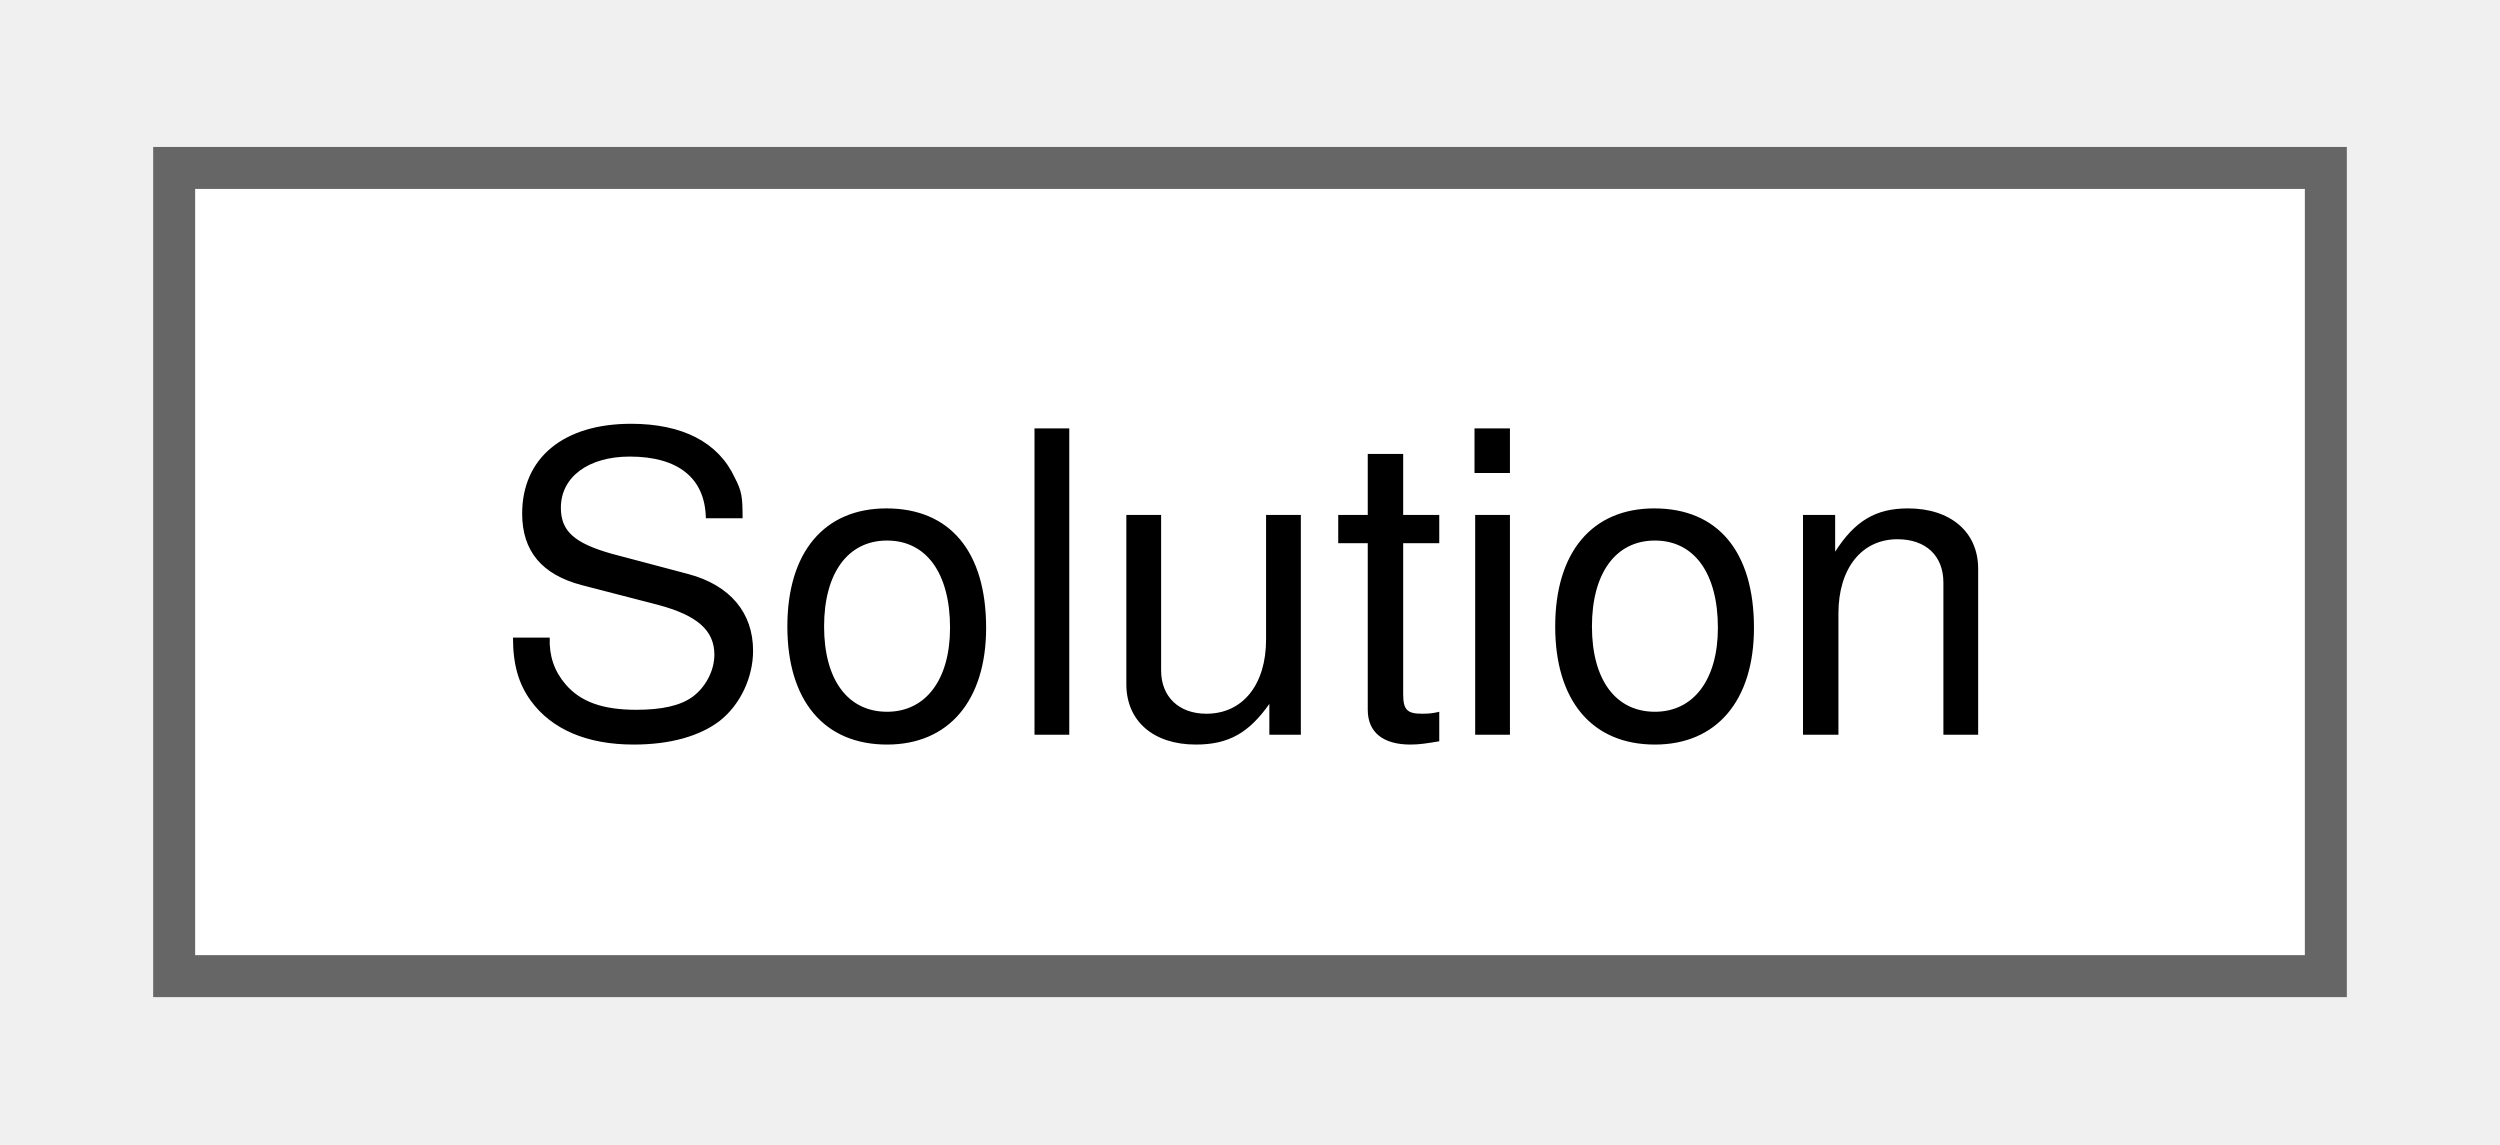
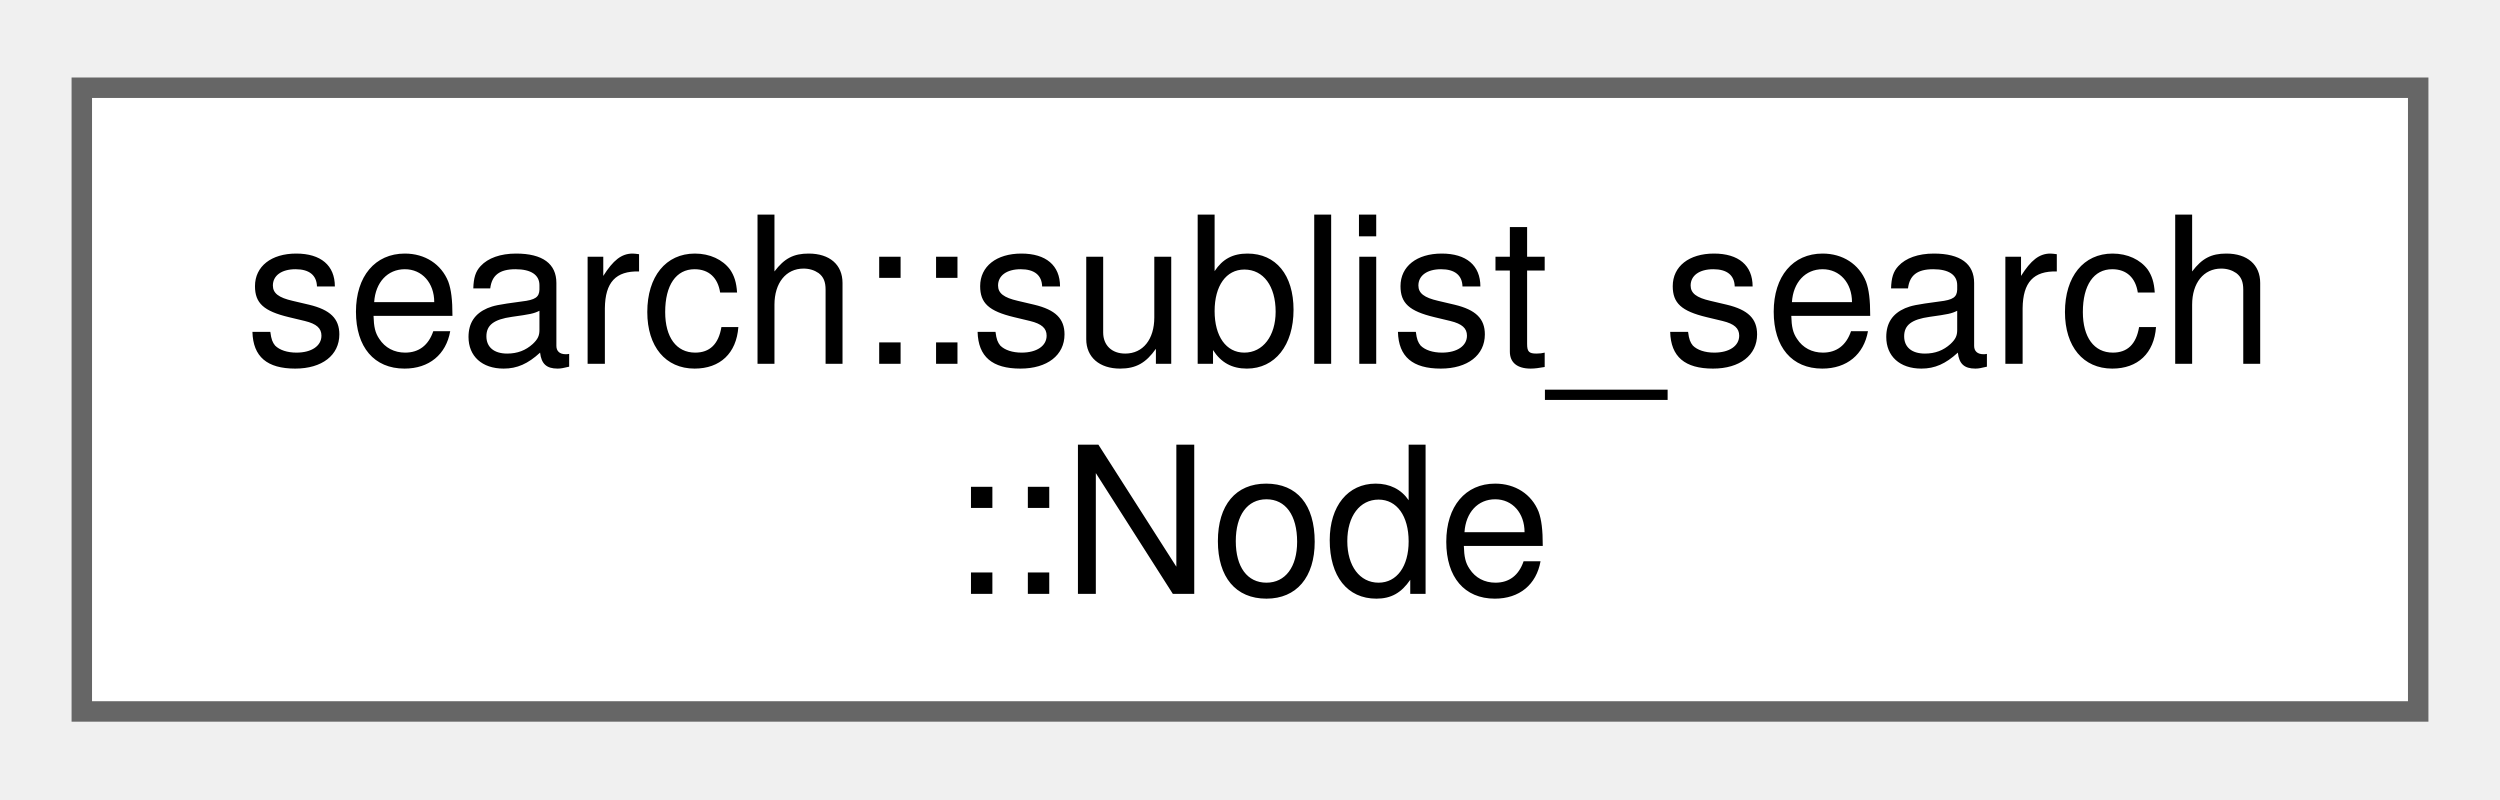
- <svg xmlns="http://www.w3.org/2000/svg" xmlns:xlink="http://www.w3.org/1999/xlink" width="59pt" height="27pt" viewBox="0.00 0.00 59.25 27.25">
-   <g id="graph0" class="graph" transform="scale(1 1) rotate(0) translate(4 23.25)">
+ <svg xmlns="http://www.w3.org/2000/svg" xmlns:xlink="http://www.w3.org/1999/xlink" width="122pt" height="39pt" viewBox="0.00 0.00 122.25 38.50">
+   <g id="graph0" class="graph" transform="scale(1 1) rotate(0) translate(4 34.5)">
    <g id="Node000000" class="node">
      <g id="a_Node000000">
-         <a xlink:href="dd/d4f/class_solution.html" target="_top" xlink:title=" ">
-           <polygon fill="white" stroke="#666666" points="51.25,-19.25 0,-19.25 0,0 51.25,0 51.25,-19.25" />
-           <text text-anchor="middle" x="25.62" y="-5.75" font-family="Helvetica,sans-Serif" font-size="10.00">Solution</text>
+         <a xlink:href="da/d61/structsearch_1_1sublist__search_1_1_node.html" target="_top" xlink:title="A Node structure representing a single link Node in a linked list.">
+           <polygon fill="white" stroke="#666666" points="114.25,-30.5 0,-30.5 0,0 114.25,0 114.25,-30.5" />
+           <text text-anchor="start" x="8" y="-17" font-family="Helvetica,sans-Serif" font-size="10.00">search::sublist_search</text>
+           <text text-anchor="middle" x="57.13" y="-5.75" font-family="Helvetica,sans-Serif" font-size="10.00">::Node</text>
        </a>
      </g>
    </g>
  </g>
</svg>
